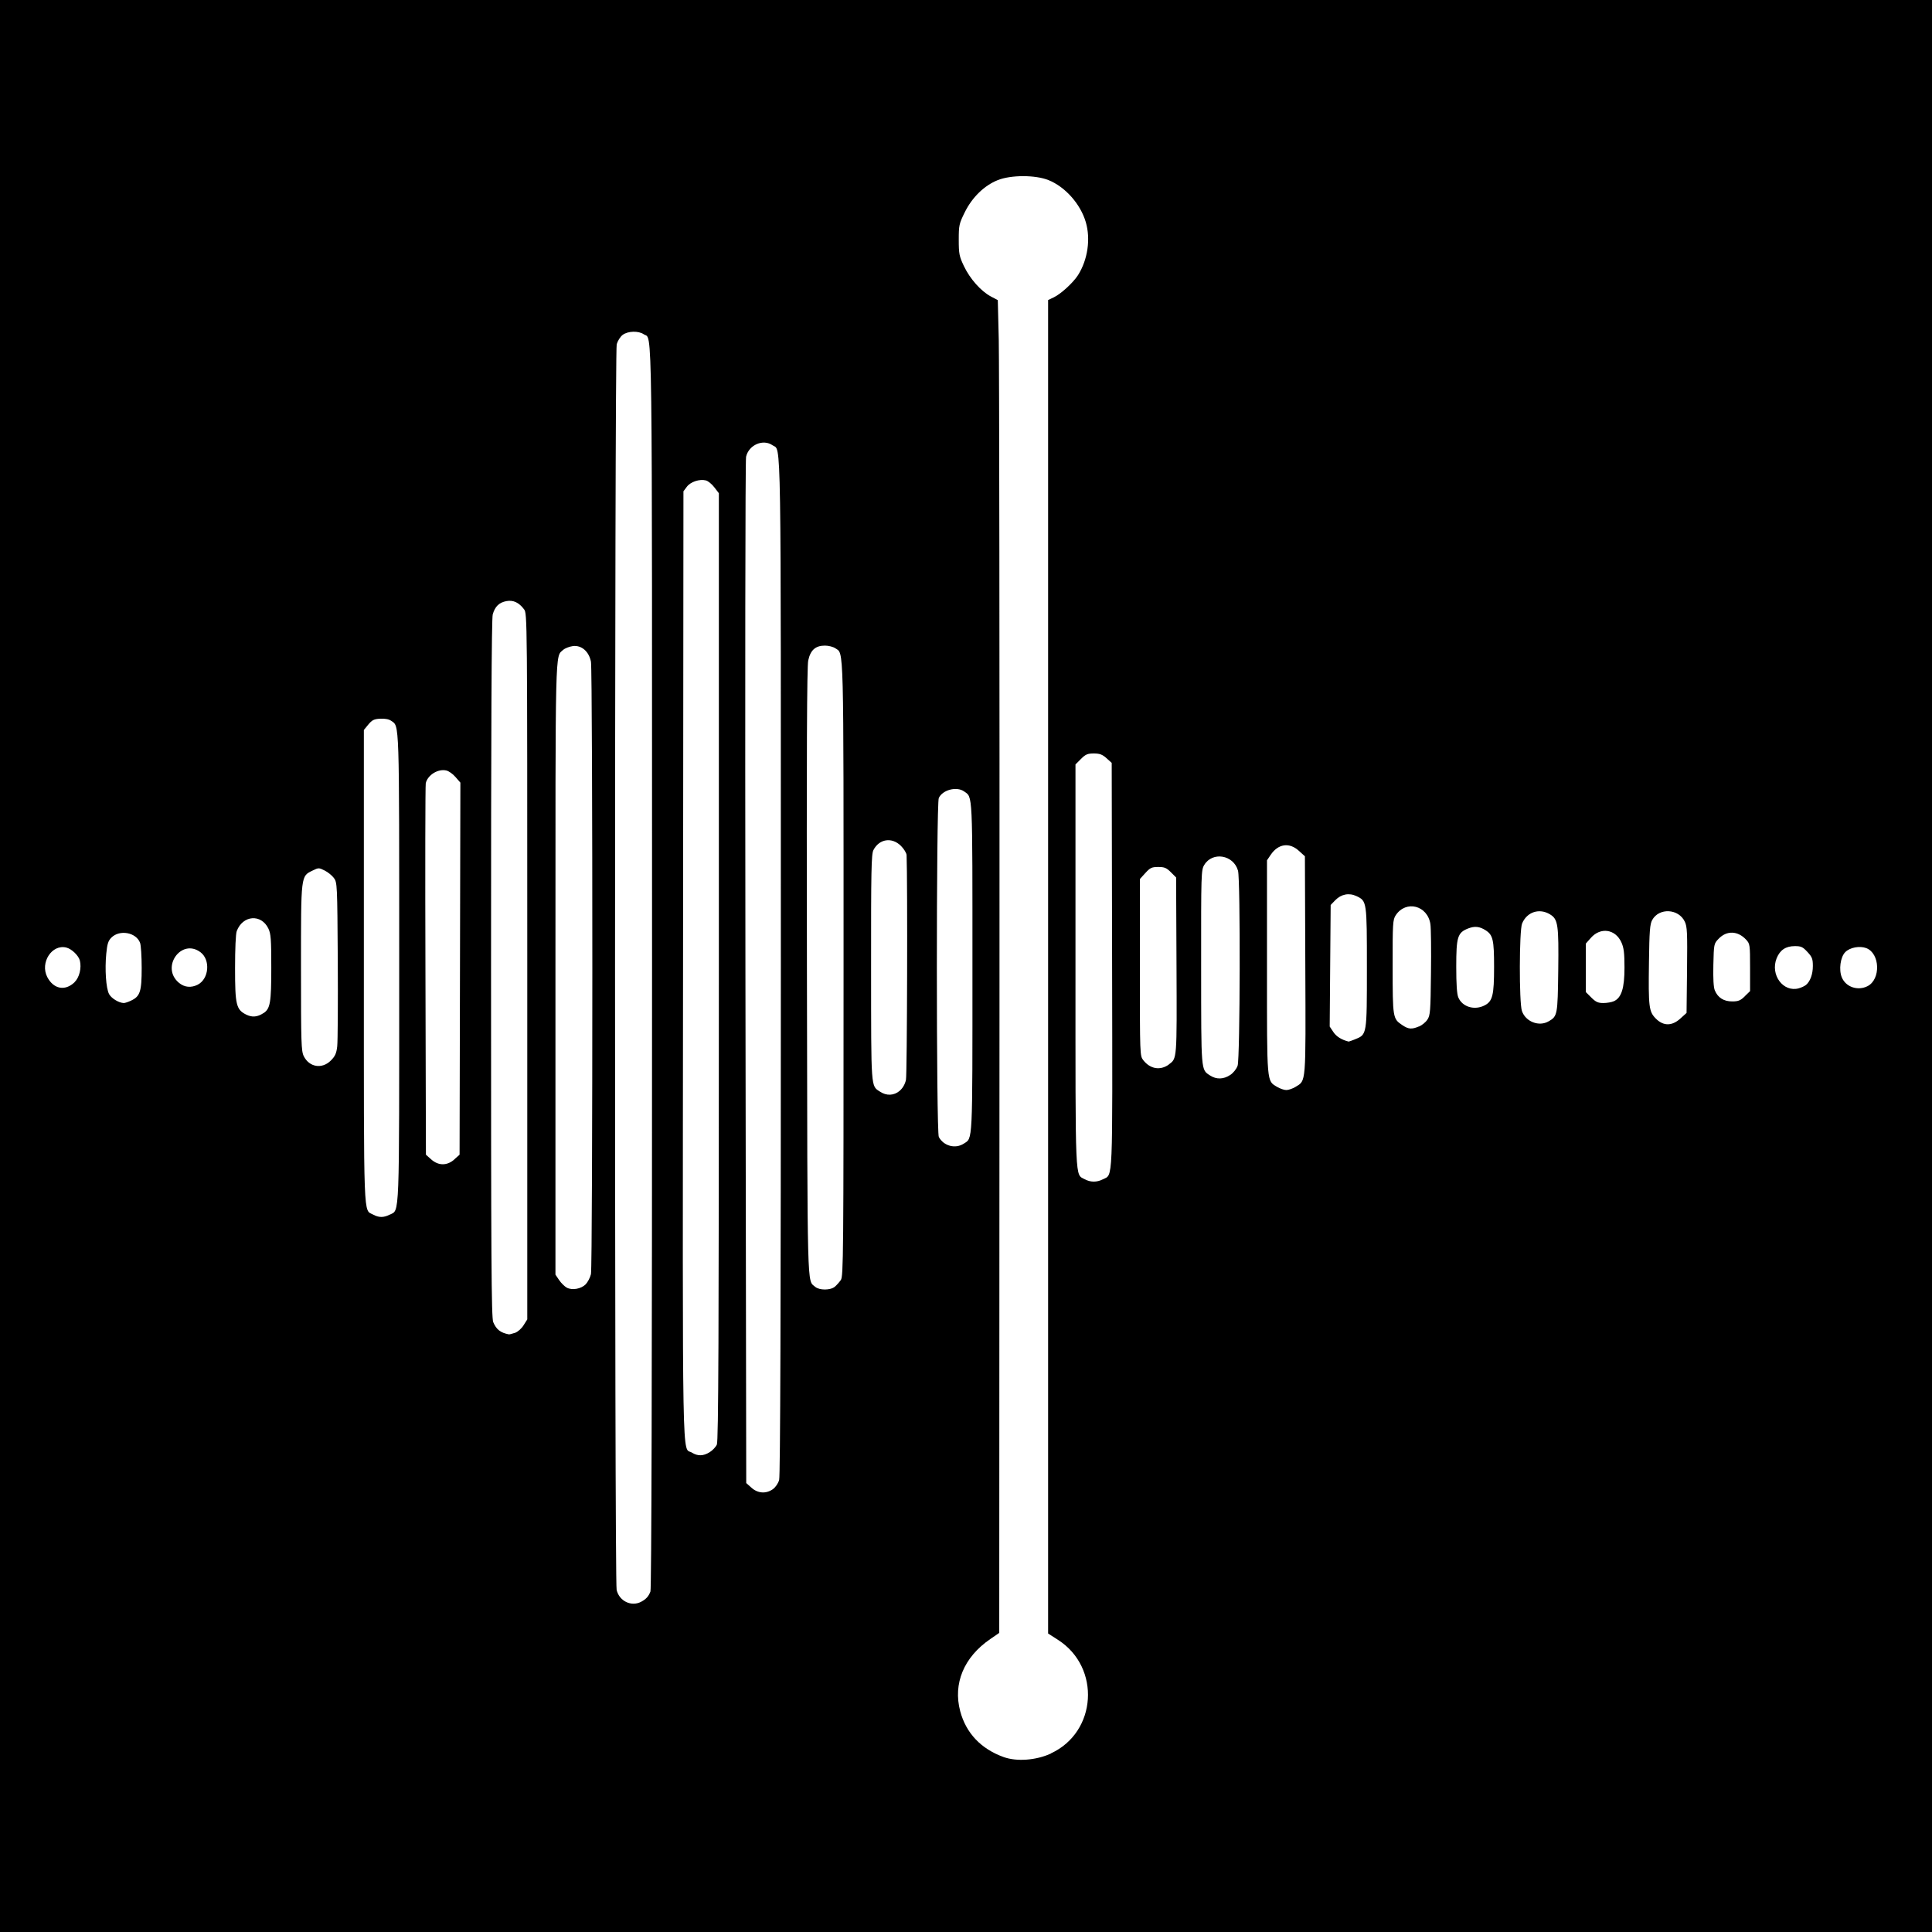
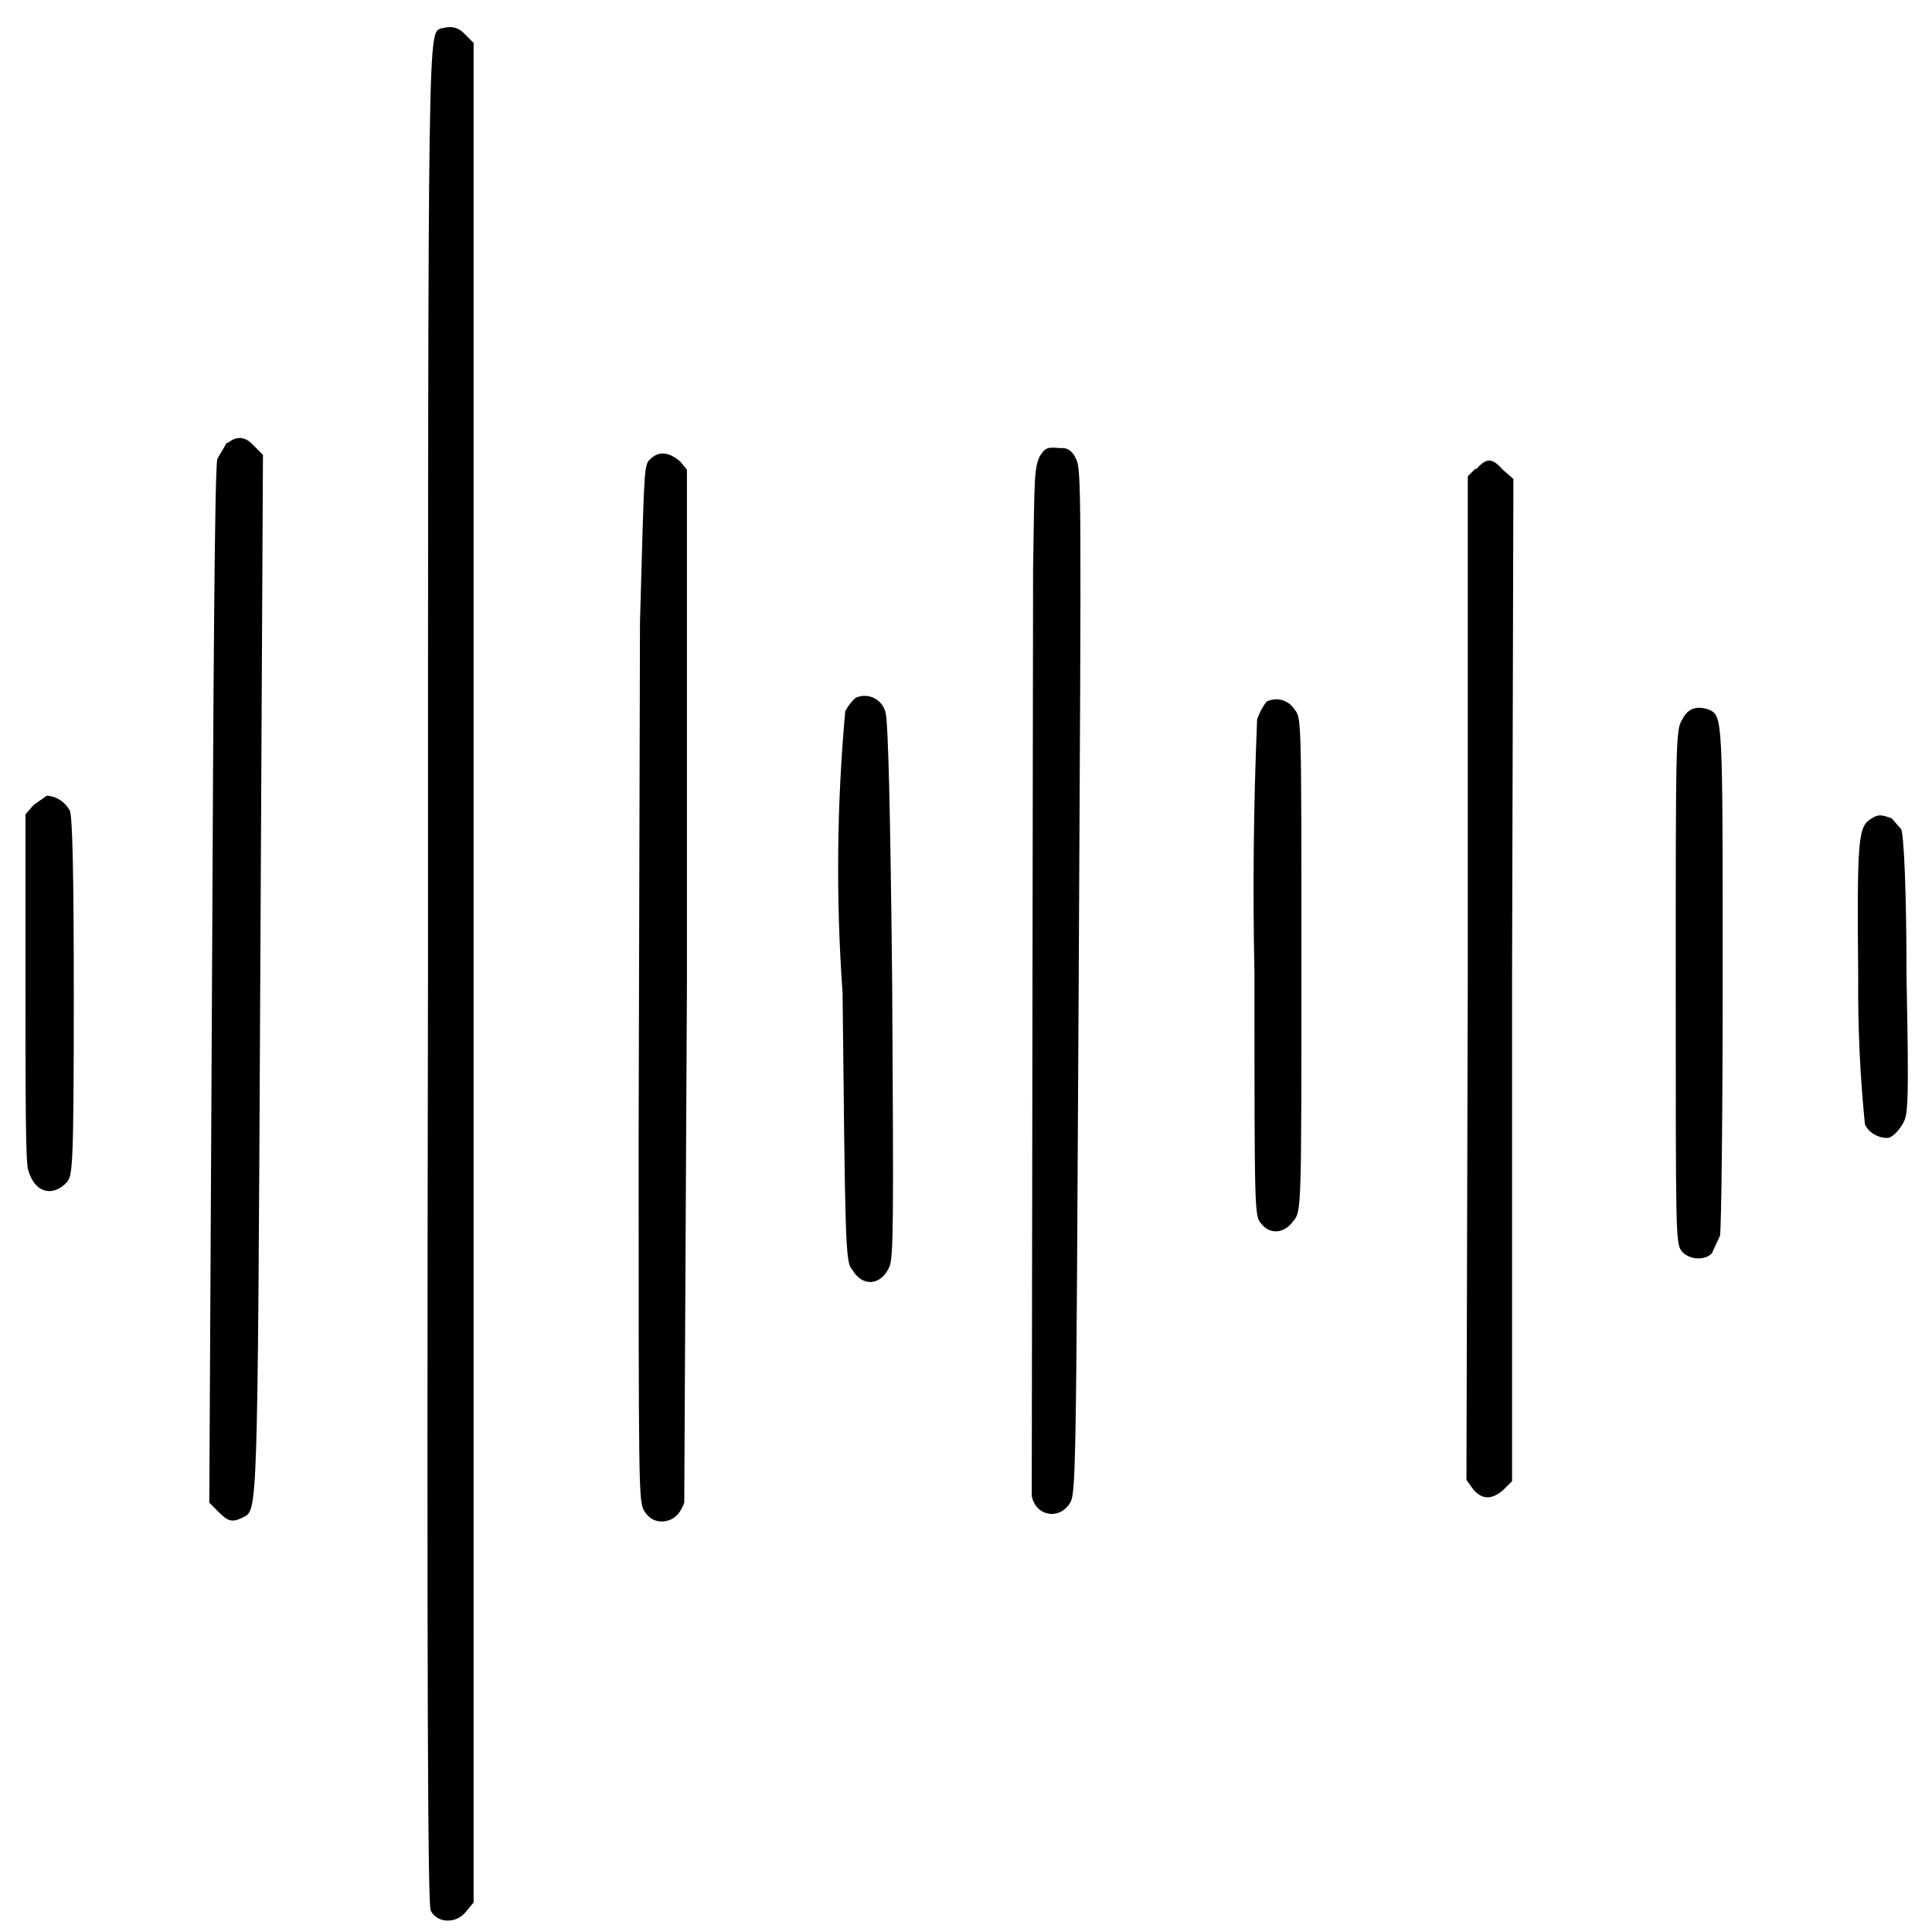
- <svg xmlns="http://www.w3.org/2000/svg" version="1.1" id="svg1" width="24" height="24" viewBox="0 0 24 24">
-   <defs id="defs1" />
-   <g id="g1">
-     <path style="fill:#000000;stroke-width:0.015" d="M 0,12 V 0 H 12 24 V 12 24 H 12 0 Z m 13.055,9.781 c 0.572,-0.264 0.622,-1.068 0.088,-1.41 L 13.02,20.292 V 12.01 3.727 l 0.07,-0.033 c 0.09,-0.043 0.242,-0.183 0.302,-0.277 0.12,-0.19 0.158,-0.448 0.096,-0.658 -0.066,-0.225 -0.256,-0.439 -0.464,-0.522 -0.163,-0.065 -0.465,-0.065 -0.629,3.376e-4 -0.168,0.067 -0.318,0.213 -0.41,0.399 -0.071,0.144 -0.075,0.163 -0.075,0.343 0,0.173 0.006,0.204 0.064,0.326 0.075,0.158 0.211,0.311 0.334,0.377 l 0.087,0.046 0.012,0.491 c 0.006,0.27 0.011,3.995 0.009,8.278 l -0.003,7.787 -0.112,0.077 c -0.328,0.225 -0.464,0.553 -0.373,0.896 0.073,0.273 0.259,0.469 0.541,0.57 0.163,0.058 0.402,0.04 0.585,-0.044 z M 7.966,19.897 c 0.061,-0.033 0.091,-0.066 0.114,-0.127 C 8.093,19.735 8.1,17.122 8.1,12.018 8.1,3.698 8.107,4.229 7.998,4.153 c -0.066,-0.046 -0.2,-0.042 -0.264,0.008 -0.029,0.022 -0.061,0.074 -0.073,0.115 -0.027,0.097 -0.028,15.358 -0.001,15.474 0.032,0.14 0.184,0.213 0.306,0.147 z m 1.635,-1.398 c 0.033,-0.024 0.066,-0.072 0.078,-0.115 0.014,-0.05 0.021,-2.117 0.021,-6.38 1.2e-4,-6.811 0.007,-6.395 -0.102,-6.472 -0.118,-0.083 -0.296,-0.006 -0.33,0.142 -0.01,0.043 -0.013,2.816 -0.008,6.412 l 0.01,6.337 0.065,0.058 c 0.079,0.071 0.181,0.078 0.266,0.018 z m -0.786,-0.459 c 0.036,-0.022 0.077,-0.065 0.09,-0.095 C 8.925,17.902 8.93,16.607 8.93,12.008 V 6.127 L 8.874,6.054 C 8.843,6.013 8.796,5.975 8.769,5.968 8.69,5.948 8.578,5.985 8.532,6.047 L 8.49,6.103 8.485,11.993 c -0.006,6.459 -0.014,5.974 0.11,6.052 0.073,0.045 0.141,0.044 0.22,-0.005 z M 6.396,16.558 c 0.036,-0.013 0.082,-0.053 0.108,-0.095 L 6.55,16.39 v -4.384 c 0,-4.353 -2.835e-4,-4.384 -0.04,-4.437 -0.064,-0.085 -0.133,-0.117 -0.218,-0.102 -0.092,0.017 -0.143,0.067 -0.171,0.165 -0.015,0.053 -0.021,1.418 -0.021,4.402 -9e-5,3.606 0.004,4.336 0.027,4.39 0.039,0.092 0.09,0.132 0.195,0.152 0.007,0.001 0.04,-0.007 0.074,-0.019 z m 0.879,-0.604 c 0.026,-0.026 0.056,-0.083 0.066,-0.126 0.023,-0.1 0.023,-7.487 9e-5,-7.608 C 7.316,8.092 7.223,8.012 7.116,8.026 7.072,8.032 7.018,8.053 6.996,8.073 6.895,8.163 6.9,7.973 6.9,12.036 v 3.798 l 0.046,0.068 c 0.025,0.037 0.068,0.079 0.095,0.094 0.067,0.035 0.177,0.016 0.235,-0.042 z m 3.095,0.031 c 0.022,-0.019 0.056,-0.057 0.075,-0.084 0.032,-0.046 0.034,-0.29 0.034,-3.866 0,-4.118 0.005,-3.907 -0.102,-3.982 -0.026,-0.018 -0.084,-0.033 -0.129,-0.033 -0.118,0 -0.18,0.055 -0.208,0.185 -0.016,0.076 -0.021,1.138 -0.016,3.875 0.007,4.042 6.45e-4,3.816 0.102,3.905 0.052,0.045 0.19,0.045 0.244,-6.6e-4 z m -5.528,-0.896 c 0.124,-0.064 0.117,0.108 0.117,-3.069 0,-3.12 0.004,-2.993 -0.1,-3.066 -0.028,-0.02 -0.078,-0.029 -0.136,-0.026 -0.076,0.004 -0.101,0.016 -0.148,0.073 L 4.52,9.068 v 2.937 c 0,3.216 -0.007,3.017 0.115,3.083 0.071,0.039 0.133,0.039 0.207,0 z m 8.858,-0.439 c 0.128,-0.066 0.12,0.102 0.115,-2.661 L 13.81,9.477 13.745,9.418 C 13.693,9.372 13.661,9.36 13.588,9.36 13.51,9.36 13.486,9.37 13.428,9.428 L 13.36,9.496 v 2.503 c 0,2.74 -0.007,2.583 0.115,2.65 0.071,0.039 0.152,0.039 0.225,9.7e-4 z m -8.056,-0.248 0.065,-0.058 0.005,-2.311 0.005,-2.311 -0.061,-0.07 C 5.626,9.614 5.573,9.577 5.543,9.571 5.441,9.548 5.313,9.627 5.289,9.729 c -0.006,0.023 -0.008,1.07 -0.004,2.328 l 0.006,2.287 0.065,0.058 c 0.09,0.081 0.199,0.081 0.289,0 z M 11.972,14.207 C 12.085,14.133 12.08,14.236 12.08,12.02 c 0,-2.209 0.005,-2.112 -0.104,-2.189 -0.093,-0.065 -0.267,-0.019 -0.314,0.082 -0.032,0.07 -0.032,4.151 4.41e-4,4.211 0.06,0.112 0.205,0.151 0.309,0.083 z m -0.796,-0.657 c 0.038,-0.032 0.066,-0.081 0.078,-0.135 0.015,-0.065 0.021,-2.48 0.008,-2.792 -0.001,-0.026 -0.033,-0.078 -0.07,-0.115 -0.112,-0.112 -0.27,-0.088 -0.342,0.052 -0.026,0.05 -0.03,0.255 -0.029,1.464 7.66e-4,1.521 -0.004,1.462 0.111,1.537 0.081,0.054 0.173,0.05 0.245,-0.011 z m 4.918,-0.049 c 0.132,-0.081 0.127,-0.018 0.121,-1.512 l -0.005,-1.352 -0.075,-0.068 c -0.118,-0.108 -0.257,-0.088 -0.35,0.05 l -0.046,0.068 v 1.328 c 0,1.466 -0.005,1.407 0.126,1.487 0.035,0.021 0.087,0.039 0.114,0.039 0.028,0 0.079,-0.018 0.114,-0.039 z m -0.812,-0.147 c 0.039,-0.026 0.078,-0.075 0.092,-0.115 0.031,-0.09 0.036,-2.313 0.005,-2.423 -0.055,-0.197 -0.316,-0.241 -0.419,-0.072 -0.039,0.064 -0.04,0.101 -0.039,1.275 6.86e-4,1.309 -0.003,1.266 0.111,1.341 0.078,0.051 0.168,0.049 0.251,-0.007 z M 14.52,13.222 c 0.102,-0.073 0.1,-0.056 0.095,-1.227 l -0.005,-1.095 -0.065,-0.065 c -0.055,-0.055 -0.08,-0.065 -0.157,-0.065 -0.08,0 -0.1,0.009 -0.16,0.075 l -0.068,0.075 v 1.098 c 0,1.095 9e-5,1.098 0.043,1.153 0.086,0.109 0.21,0.13 0.317,0.053 z M 4.11,13.174 c 0.053,-0.053 0.069,-0.088 0.079,-0.175 0.007,-0.06 0.01,-0.543 0.007,-1.072 -0.006,-0.937 -0.007,-0.965 -0.048,-1.02 -0.023,-0.031 -0.074,-0.073 -0.115,-0.093 -0.071,-0.036 -0.076,-0.036 -0.149,0 -0.148,0.072 -0.145,0.048 -0.145,1.207 0,0.941 0.003,1.036 0.035,1.1 0.069,0.137 0.227,0.162 0.335,0.054 z M 16.836,12.909 c 0.145,-0.058 0.144,-0.054 0.144,-0.888 0,-0.825 -4.65e-4,-0.828 -0.129,-0.889 -0.093,-0.044 -0.19,-0.025 -0.264,0.051 l -0.057,0.059 -0.006,0.755 -0.006,0.755 0.046,0.069 c 0.037,0.056 0.104,0.097 0.19,0.118 0.003,6.21e-4 0.039,-0.013 0.081,-0.029 z m 0.791,-0.157 c 0.036,-0.015 0.083,-0.053 0.104,-0.085 0.036,-0.053 0.04,-0.101 0.045,-0.578 0.004,-0.286 4.65e-4,-0.56 -0.007,-0.609 -0.035,-0.233 -0.304,-0.302 -0.431,-0.11 -0.036,0.055 -0.039,0.099 -0.038,0.639 1.8e-4,0.635 0.002,0.646 0.118,0.724 0.078,0.053 0.118,0.056 0.208,0.018 z m 1.612,-0.065 c 0.108,-0.064 0.111,-0.078 0.118,-0.628 0.007,-0.575 -0.002,-0.64 -0.103,-0.701 -0.132,-0.08 -0.286,-0.03 -0.346,0.114 -0.036,0.087 -0.038,0.982 -0.002,1.087 0.046,0.134 0.214,0.198 0.332,0.128 z m 1.637,-0.036 0.075,-0.068 0.006,-0.532 c 0.005,-0.465 0.002,-0.54 -0.028,-0.602 -0.077,-0.163 -0.32,-0.175 -0.405,-0.02 -0.028,0.051 -0.035,0.137 -0.04,0.521 -0.008,0.562 -0.001,0.616 0.086,0.704 0.094,0.094 0.201,0.093 0.305,-0.002 z M 3.273,12.586 C 3.357,12.531 3.37,12.456 3.37,12.02 c 0,-0.353 -0.005,-0.42 -0.036,-0.485 -0.089,-0.185 -0.318,-0.167 -0.393,0.031 -0.013,0.033 -0.021,0.223 -0.021,0.46 3e-5,0.457 0.014,0.516 0.139,0.578 0.073,0.036 0.138,0.031 0.214,-0.019 z m 15.17,-0.097 c 0.099,-0.051 0.117,-0.128 0.117,-0.479 0,-0.334 -0.014,-0.395 -0.104,-0.453 -0.076,-0.049 -0.137,-0.055 -0.219,-0.023 C 18.106,11.586 18.09,11.639 18.09,12.01 c 0,0.216 0.008,0.34 0.026,0.381 0.05,0.118 0.201,0.163 0.327,0.098 z M 1.628,12.43 c 0.113,-0.053 0.132,-0.113 0.132,-0.406 0,-0.143 -0.009,-0.284 -0.02,-0.312 -0.049,-0.13 -0.254,-0.167 -0.356,-0.065 -0.04,0.04 -0.052,0.078 -0.064,0.201 -0.019,0.194 -0.003,0.426 0.034,0.499 0.027,0.053 0.121,0.111 0.183,0.113 0.015,4.31e-4 0.056,-0.013 0.091,-0.03 z m 18.421,0.007 c 0.094,-0.043 0.131,-0.162 0.131,-0.418 -3.45e-4,-0.182 -0.008,-0.246 -0.039,-0.314 -0.075,-0.164 -0.259,-0.191 -0.379,-0.054 L 19.7,11.721 V 12.023 12.324 l 0.068,0.068 c 0.055,0.055 0.084,0.068 0.149,0.068 0.045,0 0.104,-0.01 0.132,-0.023 z m 1.625,-0.061 0.066,-0.064 v -0.293 c 0,-0.284 -0.002,-0.295 -0.049,-0.346 -0.104,-0.112 -0.242,-0.116 -0.342,-0.011 -0.058,0.06 -0.059,0.065 -0.065,0.322 -0.004,0.174 0.002,0.28 0.018,0.319 0.038,0.091 0.111,0.137 0.216,0.137 0.076,0 0.103,-0.011 0.157,-0.064 z m 0.759,-0.139 c 0.054,-0.045 0.087,-0.134 0.087,-0.237 0,-0.087 -0.009,-0.112 -0.067,-0.174 -0.058,-0.063 -0.079,-0.073 -0.156,-0.073 -0.114,0 -0.185,0.048 -0.227,0.151 -0.082,0.206 0.082,0.427 0.276,0.373 0.031,-0.009 0.07,-0.027 0.086,-0.04 z M 0.926,12.201 c 0.06,-0.058 0.089,-0.176 0.066,-0.269 -0.016,-0.062 -0.102,-0.145 -0.168,-0.161 -0.179,-0.045 -0.329,0.187 -0.237,0.366 0.078,0.15 0.221,0.178 0.339,0.065 z m 22.274,0.049 c 0.165,-0.085 0.155,-0.406 -0.016,-0.472 -0.082,-0.031 -0.203,-0.009 -0.261,0.049 -0.061,0.061 -0.083,0.22 -0.043,0.315 0.05,0.12 0.199,0.17 0.32,0.108 z M 2.458,12.231 c 0.138,-0.072 0.158,-0.306 0.034,-0.401 -0.238,-0.181 -0.5,0.185 -0.27,0.378 0.069,0.058 0.152,0.066 0.237,0.023 z" id="path1" />
-   </g>
+ <svg xmlns="http://www.w3.org/2000/svg" width="24" height="24" viewBox="0 0 1.44 1.44">
+   <path fill-rule="evenodd" d="M.329.021c-.01.005-.01-.02-.01.706-.001.552 0 .693.002.697.005.01.02.01.027 0l.005-.006V.032L.347.026Q.34.018.33.021M.169.33.162.342C.16.348.159.51.158.736l-.002.384.007.007c.007.007.01.008.018.004.011-.006.011.006.013-.405L.196.339.189.332Q.18.322.17.33M.775.34C.771.349.771.353.77.425l-.001.69c.003.015.02.018.028.006.005-.007.005-.012.007-.389C.806.362.806.35.802.342Q.798.333.79.334C.78.333.779.334.775.34M.483.344C.48.35.48.357.477.464L.476.848c0 .264 0 .27.004.278q.005.008.013.008.012 0 .017-.014L.512.733V.35L.507.344Q.493.332.483.344M1.1.349l-.006.006v.374l-.001.374.005.007q.01.012.023 0l.006-.006V.73l.001-.373L1.12.35C1.112.341 1.108.341 1.1.35M.638.52Q.634.523.63.53a1.3 1.3 0 0 0-.002.21C.63.924.63.941.635.946.643.96.657.958.663.944.666.936.666.91.665.736Q.663.54.66.531A.016.016 0 0 0 .638.52m.306.003Q.94.528.937.536a3 3 0 0 0-.002.19c0 .179 0 .18.005.186C.946.92.957.92.964.91.97.903.97.902.97.719c0-.184 0-.184-.005-.19A.016.016 0 0 0 .944.523m.31.013c-.005.008-.005.013-.005.2 0 .181 0 .19.004.196.005.007.018.008.023.002l.006-.013c.001-.006.002-.092.002-.193 0-.194 0-.194-.01-.199q-.014-.005-.02.007M.025.6.019.607v.128c0 .081 0 .131.002.137C.026.89.04.892.05.881.054.876.055.87.055.743.055.65.054.608.052.604Q.046.594.035.593zm1.37.01c-.01.006-.011.013-.01.12a1 1 0 0 0 .005.108c.003.007.012.011.018.01q.005-.002.01-.01c.004-.007.005-.01.003-.11 0-.065-.002-.106-.004-.11L1.41.61C1.402.607 1.4.607 1.395.61" style="stroke-width:1.2;stroke-dasharray:none" />
</svg>
